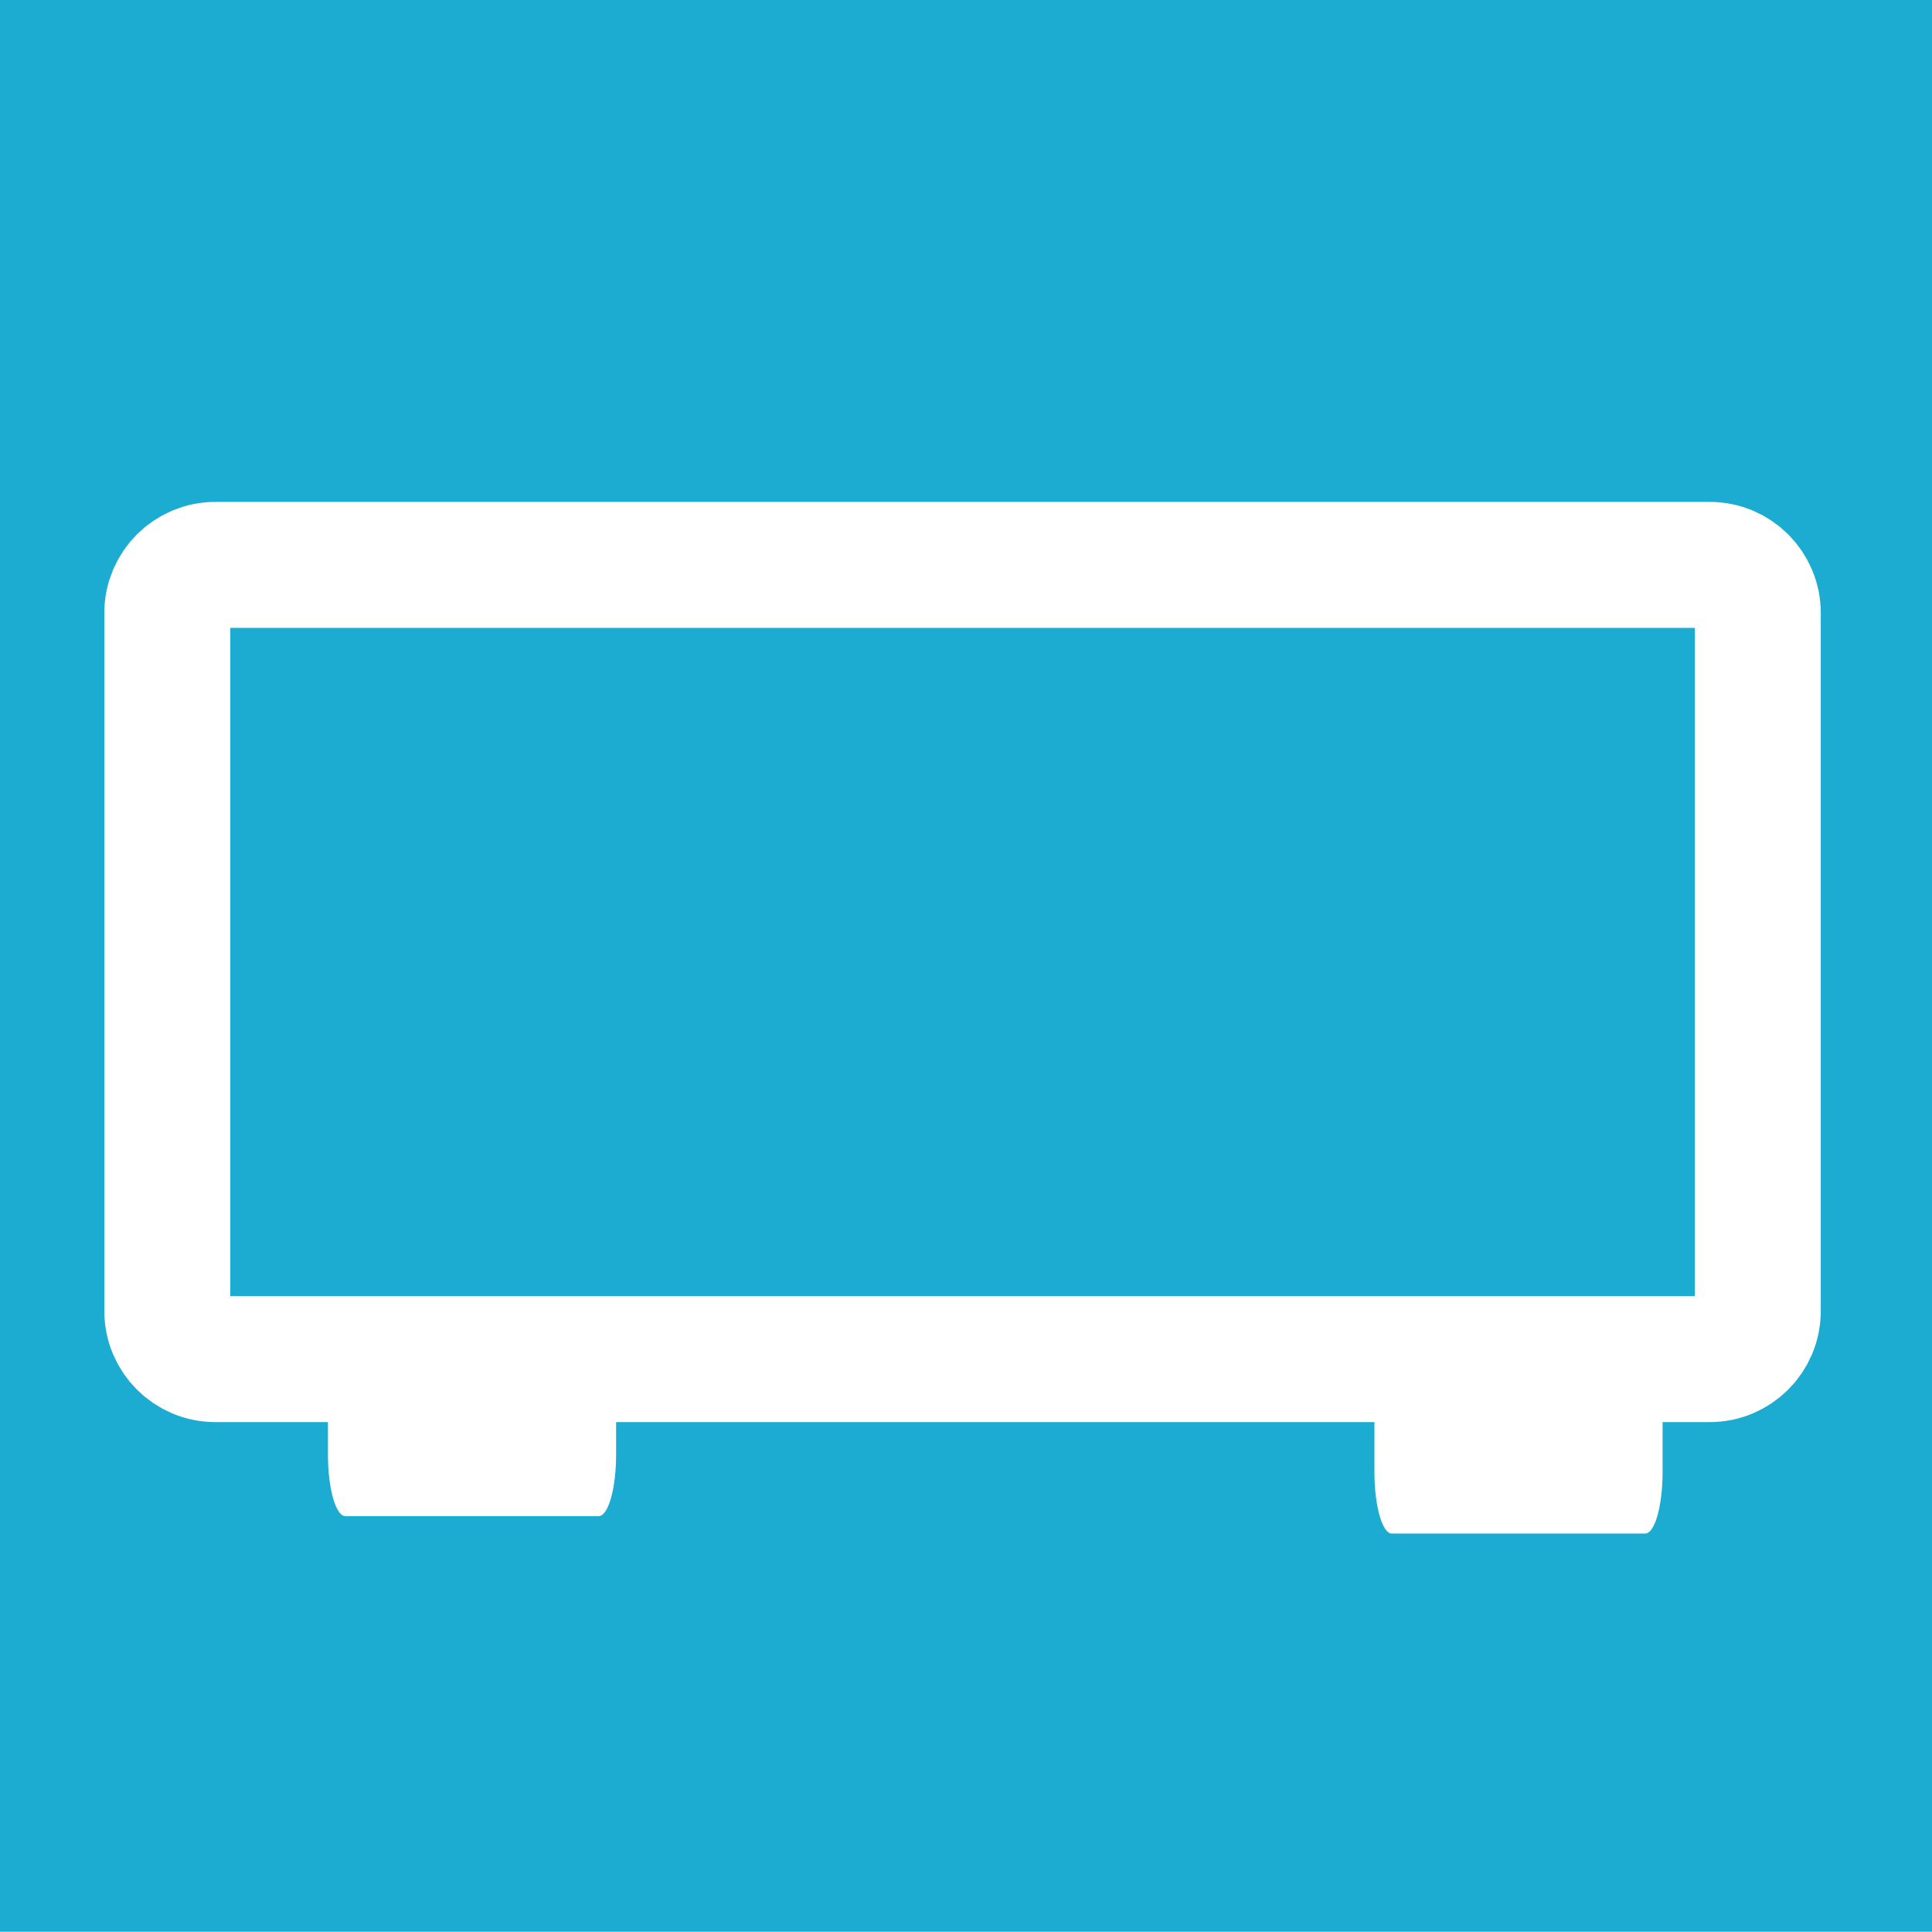
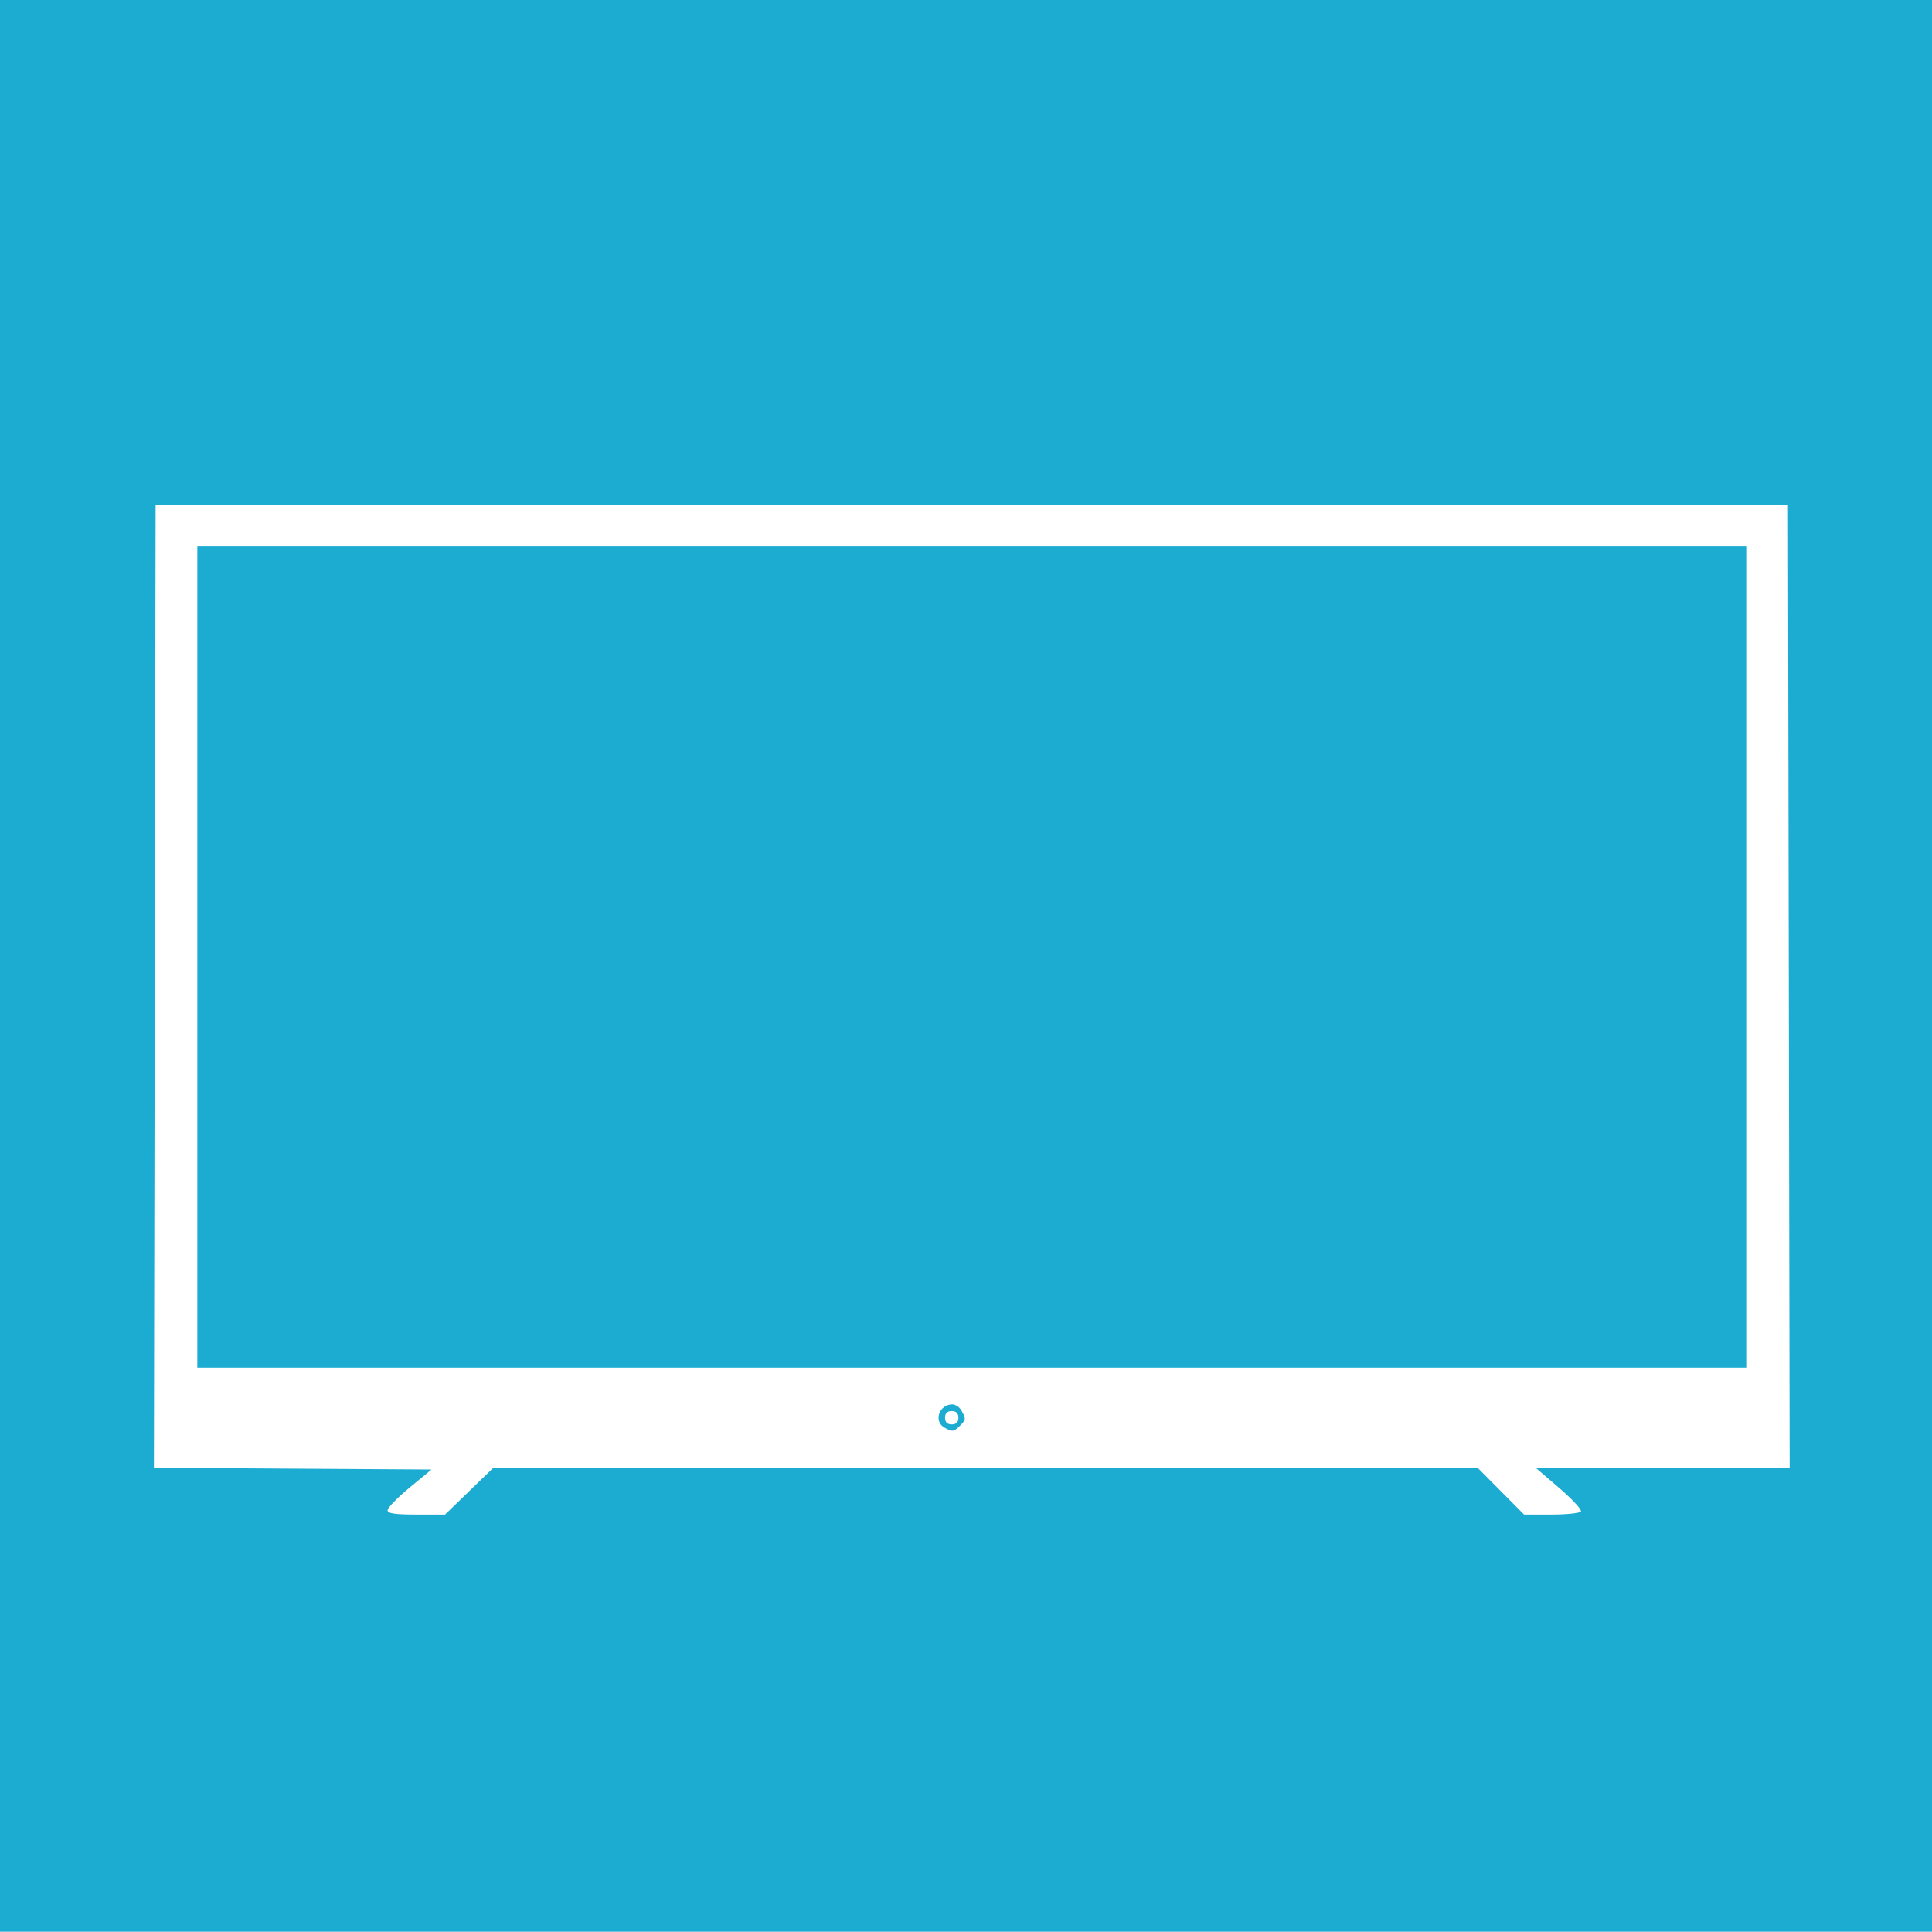
<svg xmlns="http://www.w3.org/2000/svg" version="1.1" id="Layer_1" x="0px" y="0px" width="280px" height="280px" viewBox="0 0 280 280" enable-background="new 0 0 280 280" xml:space="preserve">
  <defs id="defs9" />
  <rect y="-0.042" fill-rule="evenodd" clip-rule="evenodd" fill="#58489D" width="280" height="280" id="rect1" style="fill:#1cacd1;fill-opacity:1" />
-   <g id="g2" transform="matrix(2.427251,0,0,2.427251,-146.1405,-183.6057)">
-     <g id="g3" transform="matrix(1.394743,0,0,1.394743,-26.22552,-41.68929)">
-       <rect style="fill:none;fill-opacity:1;stroke:#ffffff;stroke-width:5.392;stroke-dasharray:none;stroke-opacity:1" id="rect2" width="68.089" height="34.002" x="69.133" y="108.307" ry="2.06" rx="2.06" />
-       <rect style="fill:#ffffff;fill-opacity:1;stroke-width:0.143" id="rect2-3" width="12.336" height="7.653" x="76.01" y="141.376" ry="2.636" rx="0.746" />
-       <rect style="fill:#ffffff;fill-opacity:1;stroke-width:0.143" id="rect2-3-6" width="12.336" height="7.653" x="120.81" y="142.122" ry="2.636" rx="0.746" />
-     </g>
-   </g>
+   <path style="fill:#ffffff;stroke-width:1.087" d="m 56.175,218.867 c 0,-0.349 1.431,-1.819 3.181,-3.266 l 3.181,-2.631 -20.115,-0.126 -20.115,-0.126 0.123,-69.782 0.123,-69.782 H 140.839 259.127 l 0.123,69.788 0.123,69.788 h -18.398 -18.398 l 3.408,2.934 c 1.875,1.613 3.283,3.137 3.129,3.387 -0.154,0.249 -2.069,0.453 -4.256,0.453 h -3.976 l -3.361,-3.387 -3.361,-3.387 H 142.824 71.488 l -3.493,3.387 -3.493,3.387 h -4.164 c -3.113,0 -4.164,-0.16 -4.164,-0.634 z m 82.936,-12.221 c 0.899,-0.899 0.907,-0.964 0.259,-2.174 -0.275,-0.515 -0.885,-0.936 -1.355,-0.936 -1.892,0 -2.74,2.432 -1.168,3.348 1.147,0.668 1.382,0.644 2.263,-0.238 z m -2.143,-1.175 c 0,-0.645 0.323,-0.968 0.968,-0.968 0.645,0 0.968,0.323 0.968,0.968 0,0.645 -0.323,0.968 -0.968,0.968 -0.645,0 -0.968,-0.323 -0.968,-0.968 z M 253.08,138.707 V 79.2 H 140.839 28.599 v 59.507 59.507 H 140.839 253.08 Z" id="path1" />
</svg>
